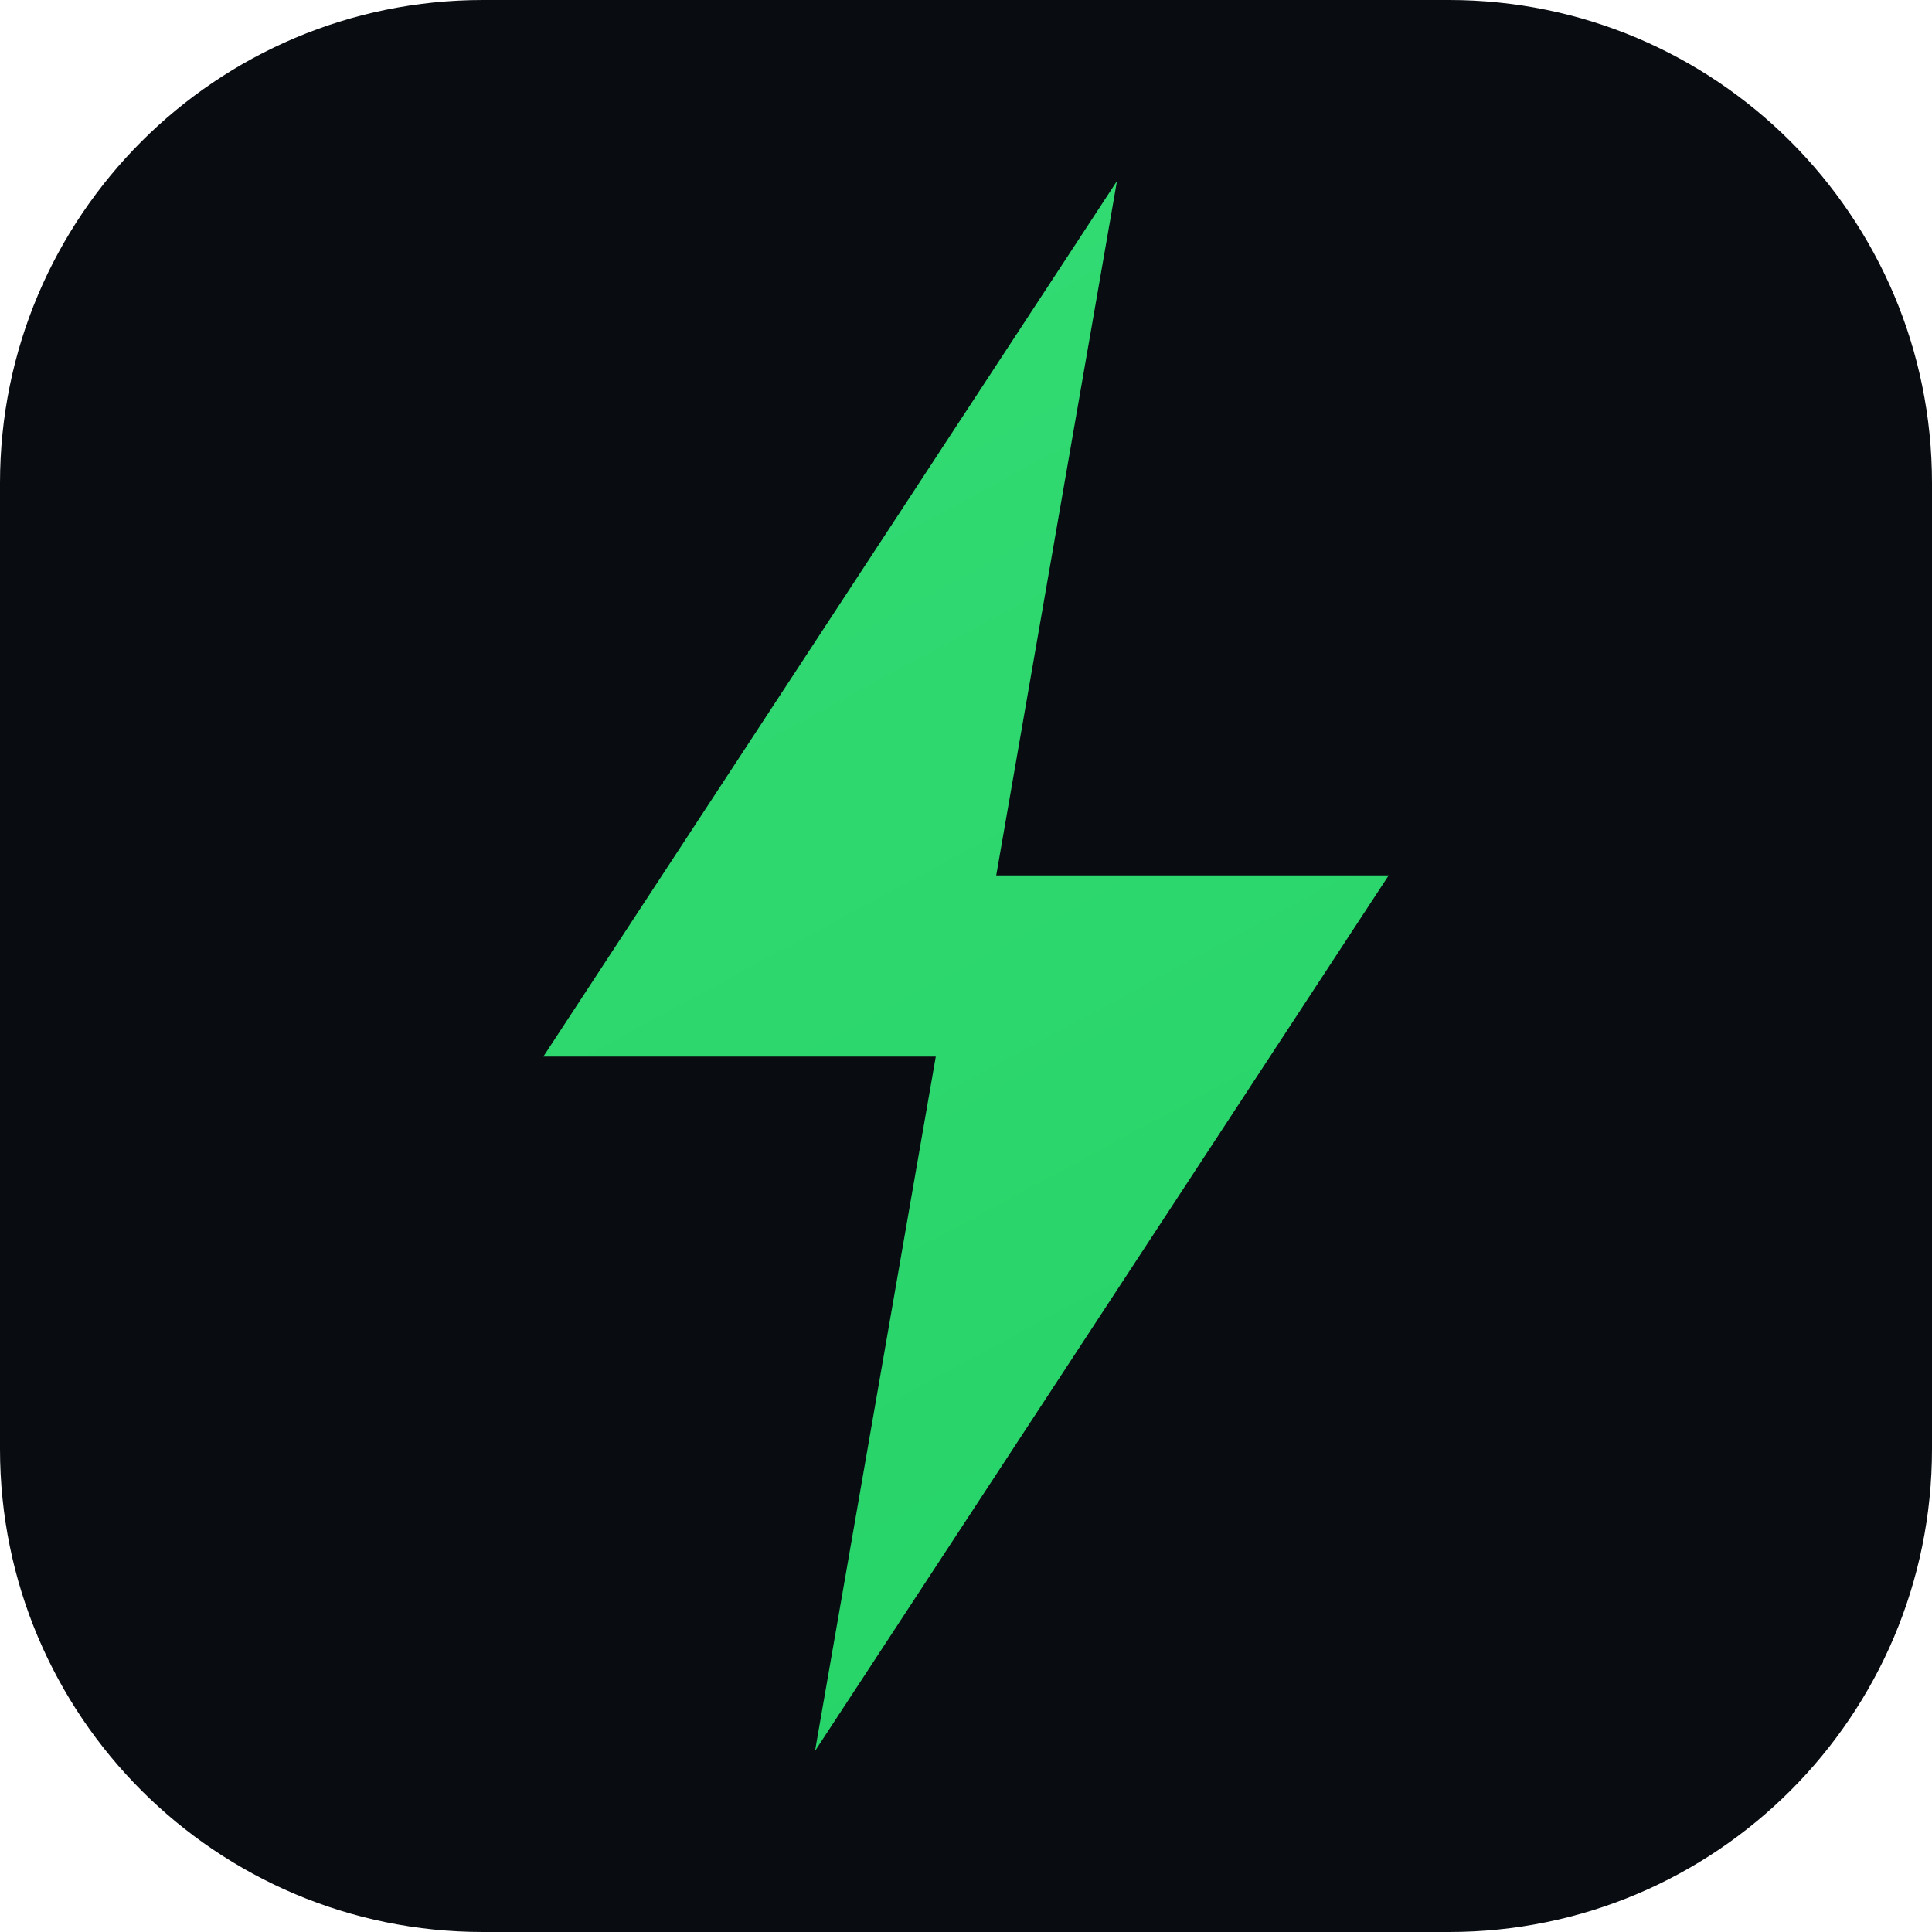
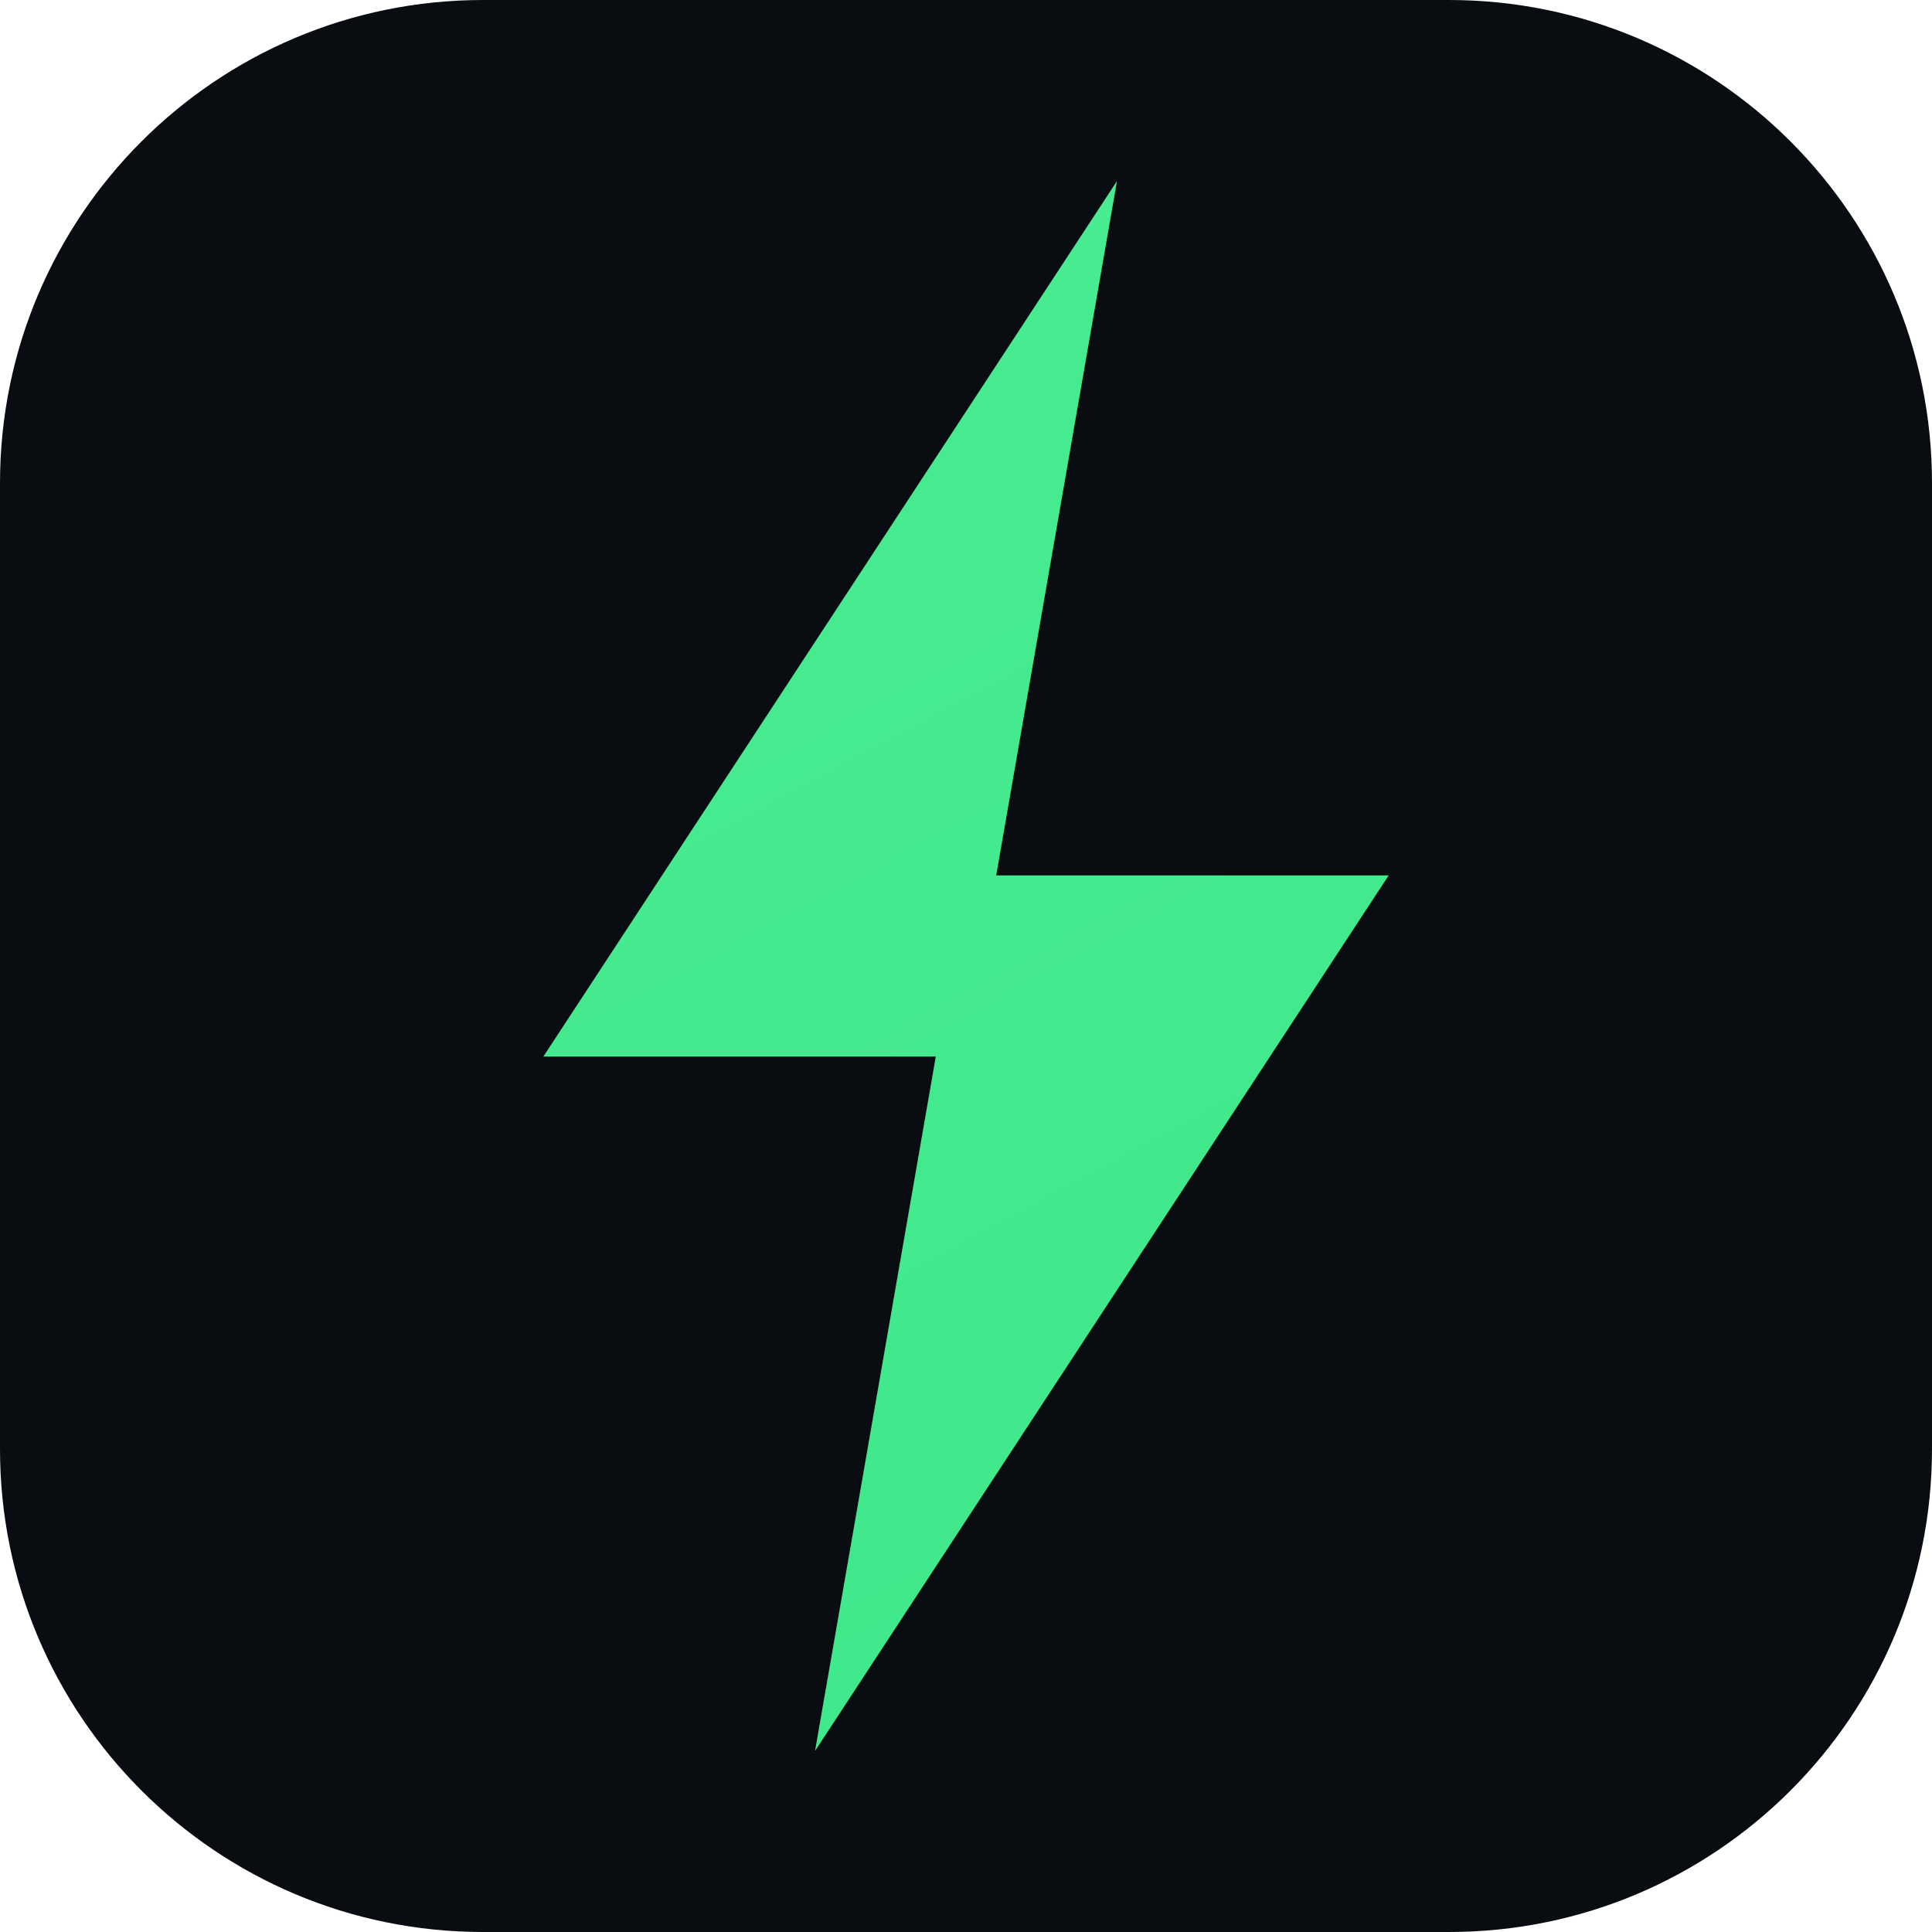
<svg xmlns="http://www.w3.org/2000/svg" viewBox="0 0 64 64" fill="none">
  <rect width="64" height="64" rx="16" fill="#090d12" />
-   <path d="M37 6L18 35h13L27 58l19-29H33L37 6Z" fill="#25d366" />
+   <path d="M37 6L18 35h13L27 58l19-29H33L37 6Z" fill="#3EE88A" />
  <path d="M37 6L18 35h13L27 58l19-29H33L37 6Z" fill="url(#glow)" opacity="0.18" />
  <defs>
    <linearGradient id="glow" x1="18" y1="6" x2="46" y2="58" gradientUnits="userSpaceOnUse">
      <stop stop-color="#7CFFB2" />
-       <stop offset="1" stop-color="#25d366" />
+       <stop offset="1" stop-color="#3EE88A" />
    </linearGradient>
  </defs>
</svg>
